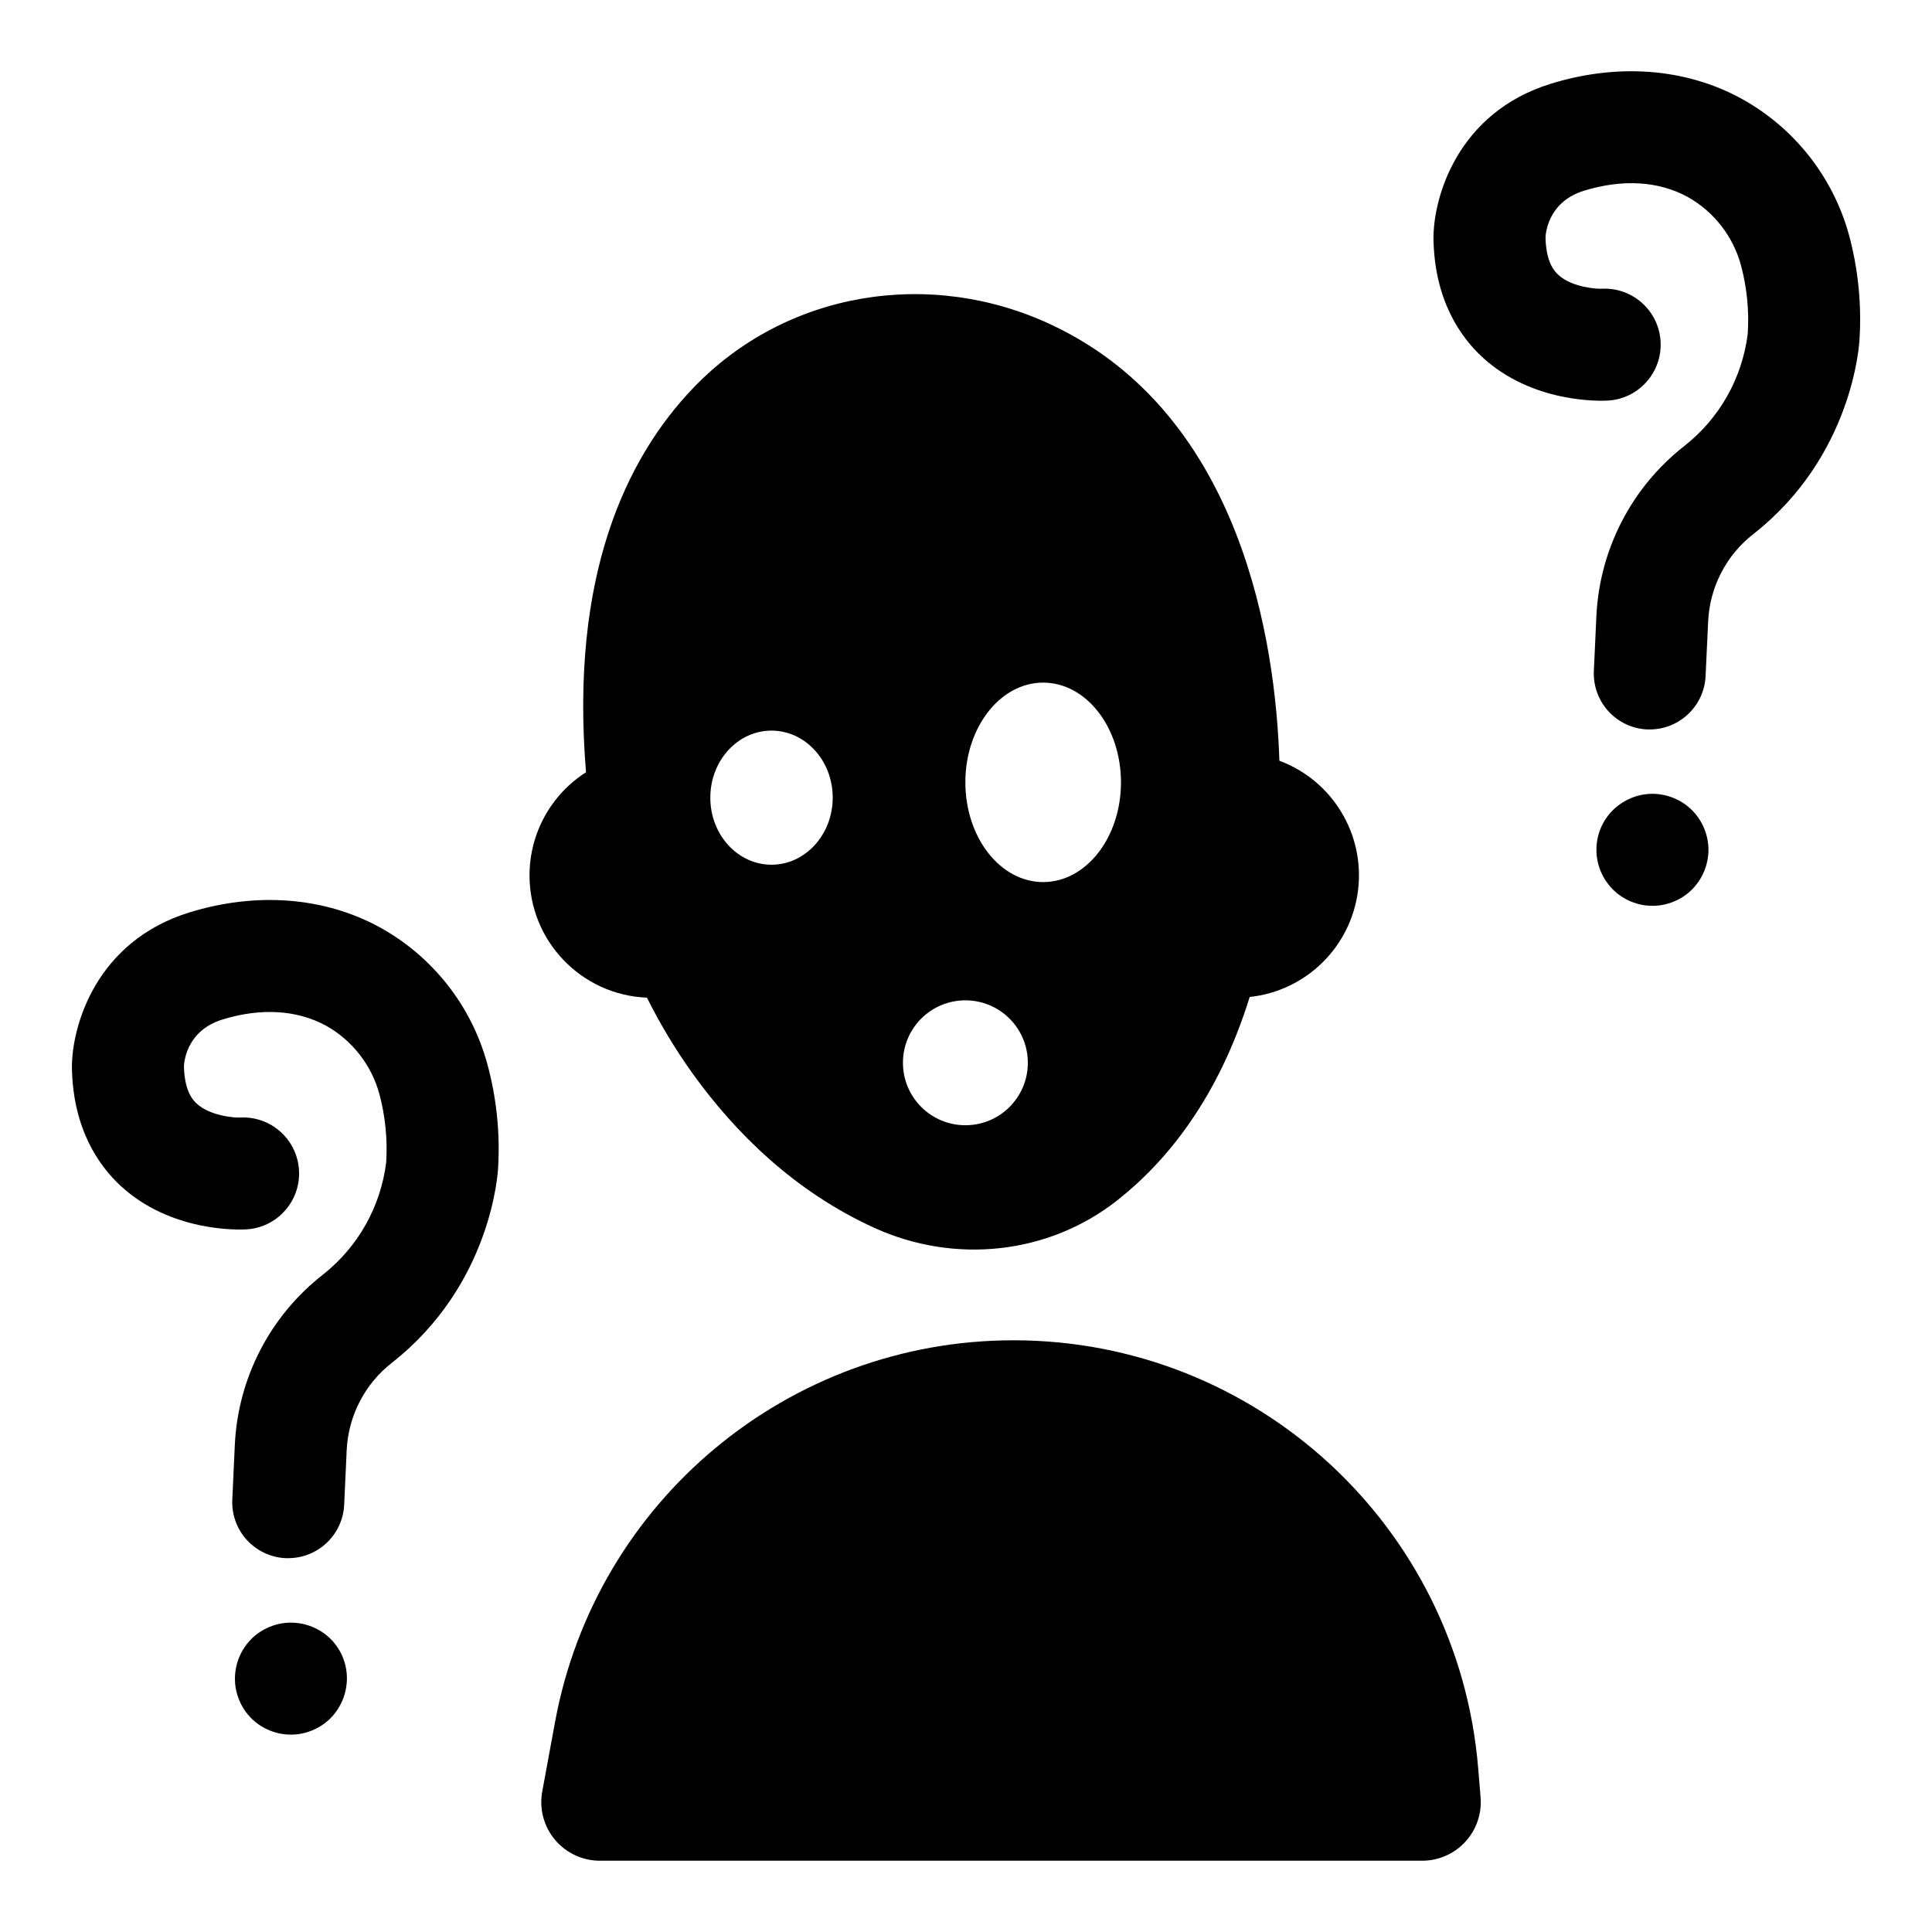
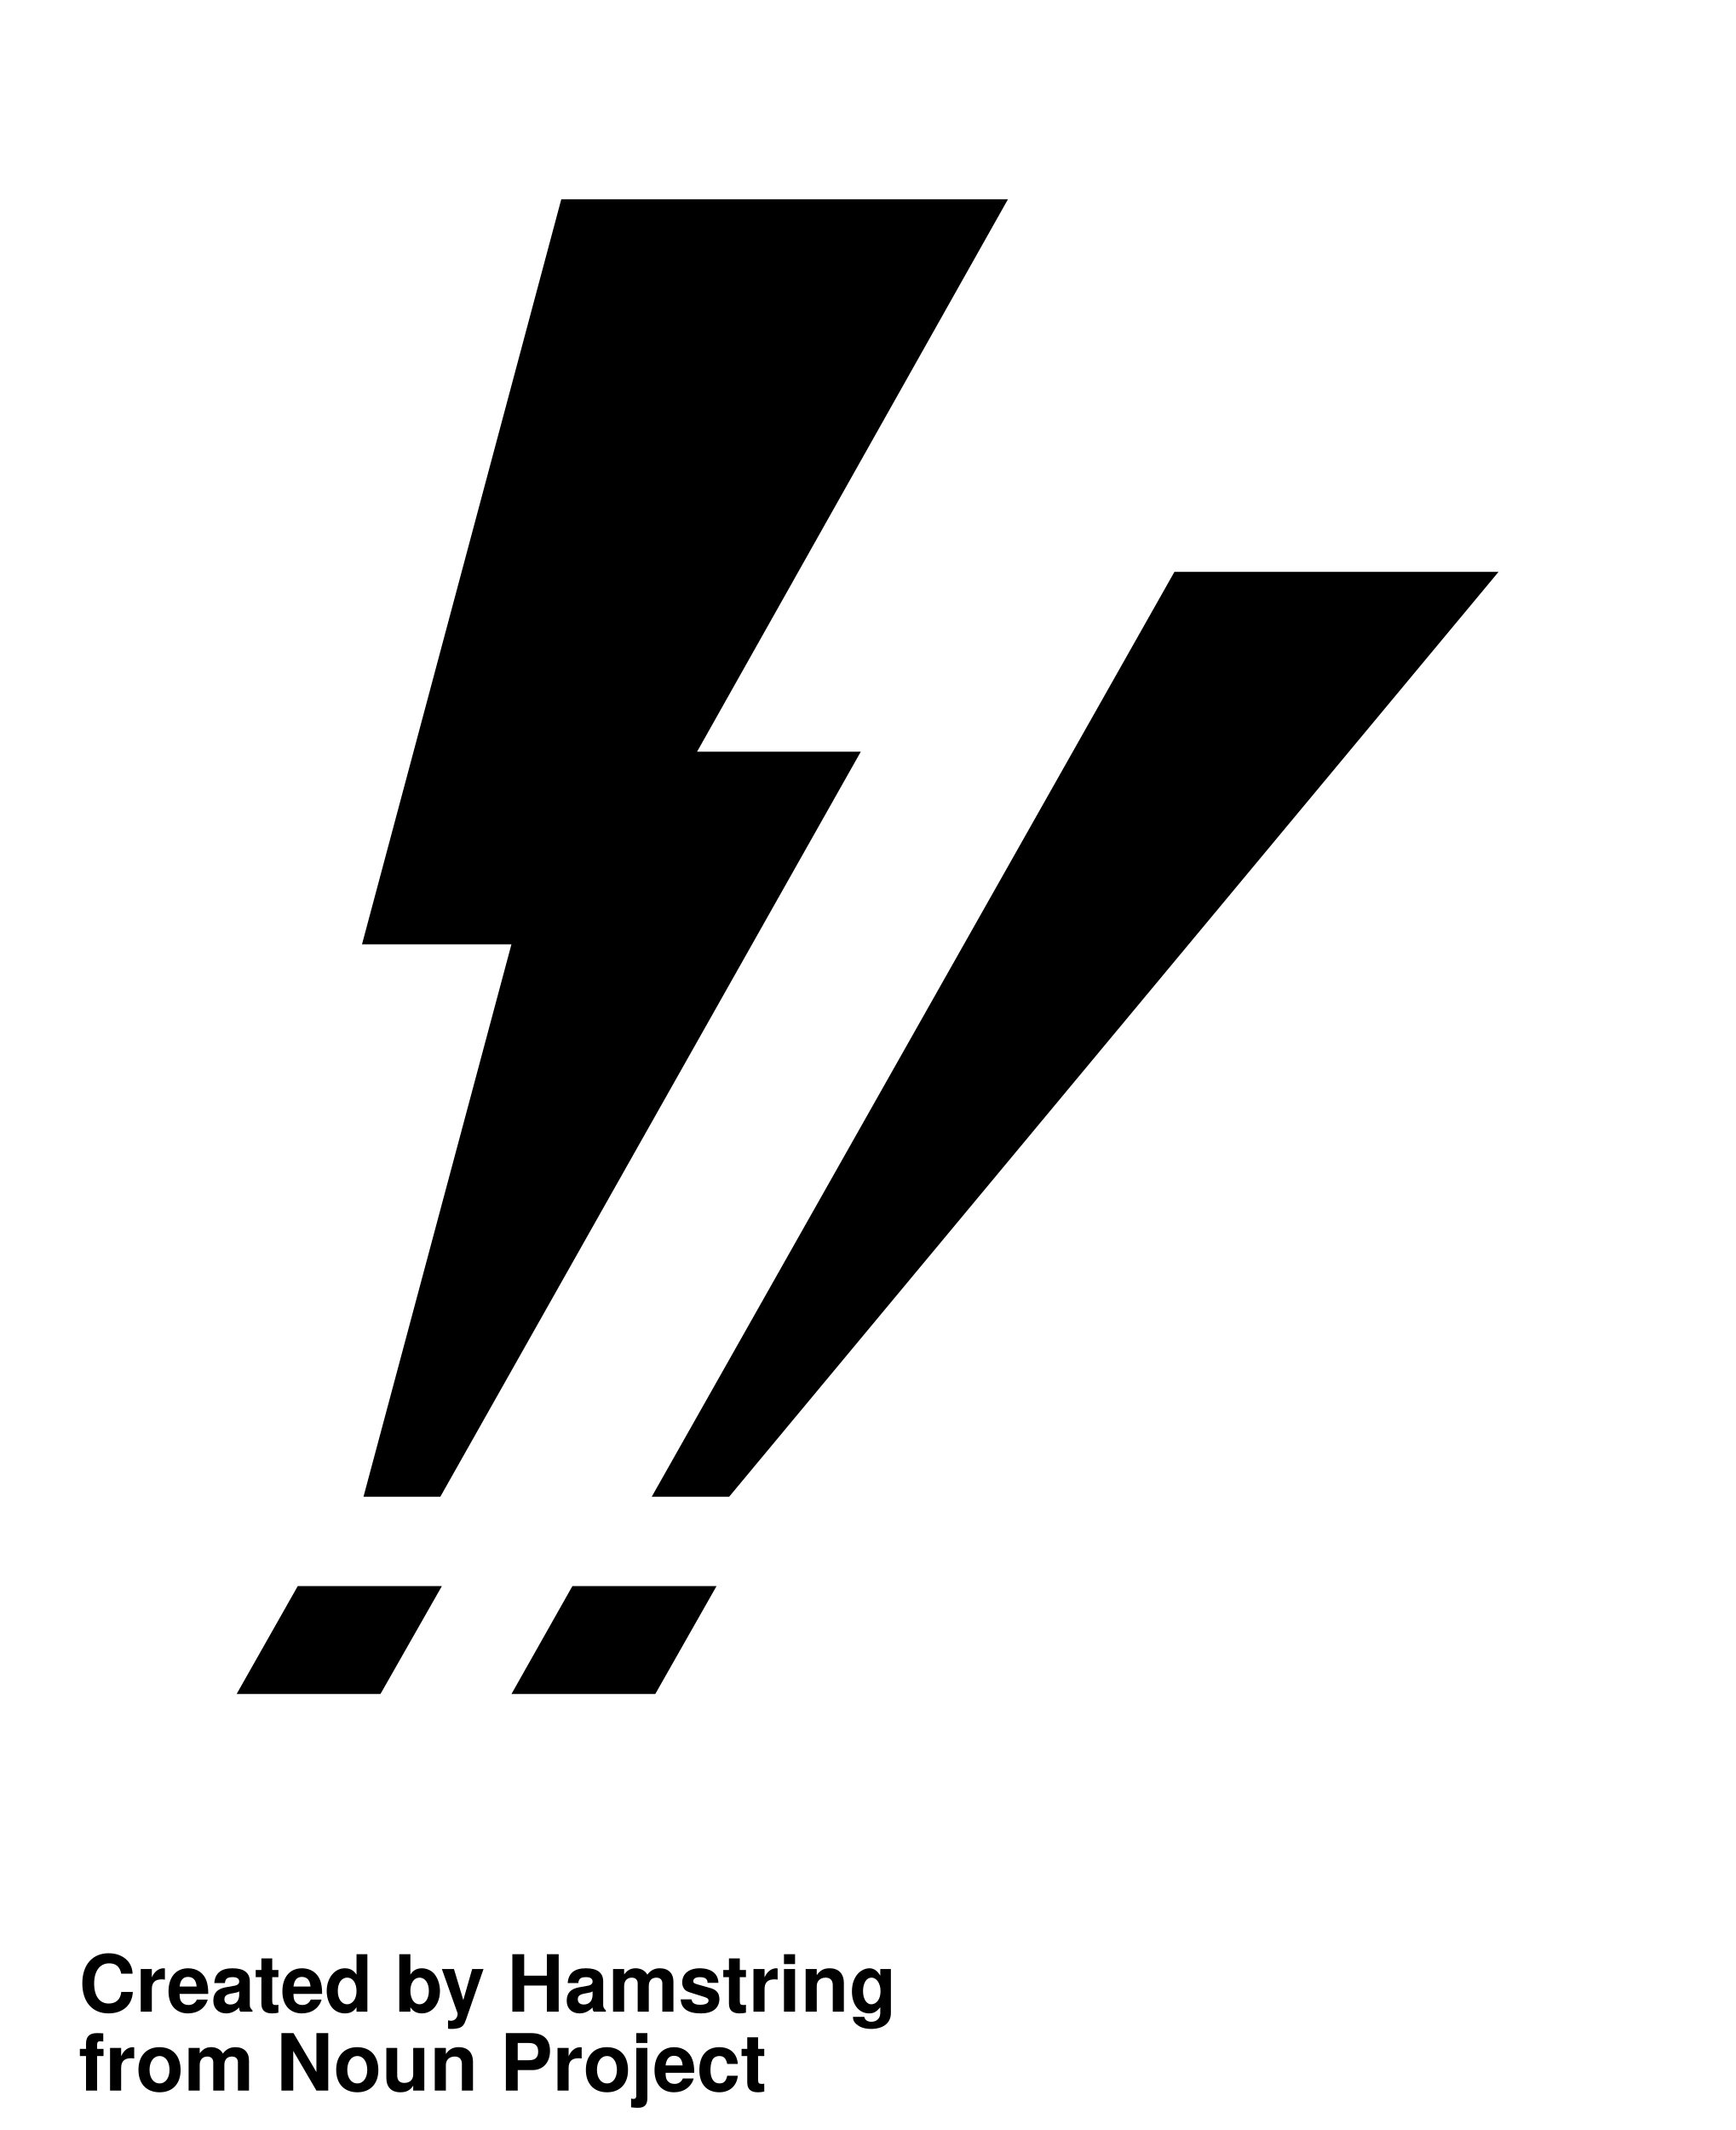
- <svg xmlns="http://www.w3.org/2000/svg" viewBox="0 0 512 512" x="0px" y="0px">
-   <path d="M140.33,232a32.42,32.42,0,0,0,31.12,32.39A147.23,147.23,0,0,0,183.7,284.7c11.12,15.41,26.73,31,48,40.69s46.21,7.09,64.48-7.36c13.1-10.37,26.69-27.06,35-53.82a32.42,32.42,0,0,0,7.87-62.61c-1-30.8-9.7-91.54-60.17-115.42-32.21-15.25-70.53-9.09-95.18,16.65C165.93,121.4,151,152.59,155.3,204.66A32.39,32.39,0,0,0,140.33,232ZM276.45,180.9c11.39,0,20.62,11.83,20.62,26.43s-9.23,26.43-20.62,26.43-20.62-11.84-20.62-26.43S265.06,180.9,276.45,180.9Zm-20.62,84.2a16.55,16.55,0,1,1-16.54,16.54A16.54,16.54,0,0,1,255.83,265.1Zm-51.37-71.48c9,0,16.22,8,16.22,17.77s-7.26,17.77-16.22,17.77-16.22-7.95-16.22-17.77S195.5,193.62,204.46,193.62Z" />
-   <path d="M391.73,468.56A123.55,123.55,0,0,0,268.6,355.19h0A123.55,123.55,0,0,0,147.09,456.37l-3.39,18.4A15.53,15.53,0,0,0,159,493.11H376.89a15.53,15.53,0,0,0,15.48-16.81Z" />
-   <path d="M31.93,314.22c13.28,12.32,31.31,11.69,33.32,11.58a14.84,14.84,0,0,0-1.66-29.64c-1.16.07-7.82-.32-11.47-3.7-.8-.74-3.21-3-3.37-9.8,0-.67.37-9.46,10.21-12.48,10.2-3.13,19.69-2.57,27.43,1.63a29.73,29.73,0,0,1,14.19,18.27,56.42,56.42,0,0,1,1.76,18,44.9,44.9,0,0,1-16.81,29.75,60.87,60.87,0,0,0-23.3,45.06l-.67,14.55A14.84,14.84,0,0,0,75.7,412.93l.7,0a14.85,14.85,0,0,0,14.81-14.16l.67-14.55a31.26,31.26,0,0,1,12-23.09c26.4-20.74,28.07-50.46,28.13-51.72a85.56,85.56,0,0,0-2.89-27.53,59.11,59.11,0,0,0-28.56-36.18c-14.7-8-32.56-9.36-50.3-3.92C25.38,249.43,19,272,19.06,282.94v.16C19.37,299.24,26.23,308.94,31.93,314.22Z" />
-   <path d="M64.73,453.1a17.45,17.45,0,0,0,1.86,2.26,14.41,14.41,0,0,0,2.26,1.84,15.2,15.2,0,0,0,2.55,1.36,15.36,15.36,0,0,0,2.78.85,15,15,0,0,0,2.9.28,14.44,14.44,0,0,0,5.67-1.13,14.65,14.65,0,0,0,2.57-1.36,14.41,14.41,0,0,0,2.26-1.84,15.81,15.81,0,0,0,1.84-2.26,17.14,17.14,0,0,0,1.37-2.57,14.76,14.76,0,0,0,.84-2.77,14.73,14.73,0,0,0-4-13.41,14.41,14.41,0,0,0-2.26-1.84,14.65,14.65,0,0,0-2.57-1.36A14.08,14.08,0,0,0,80,430.3a14.74,14.74,0,0,0-8.58.85,15.2,15.2,0,0,0-2.55,1.36,14.41,14.41,0,0,0-2.26,1.84,14.93,14.93,0,0,0-4.07,13.41,15.57,15.57,0,0,0,.85,2.77A16.21,16.21,0,0,0,64.73,453.1Z" />
-   <path d="M461.38,26.08c-14.7-8-32.56-9.37-50.3-3.92-24.87,7.63-31.28,30.24-31.19,41.13v.17c.31,16.14,7.17,25.83,12.87,31.12,13.29,12.32,31.31,11.69,33.32,11.58a14.84,14.84,0,1,0-1.66-29.64c-1.15.07-7.82-.32-11.47-3.7-.79-.74-3.21-3-3.37-9.81,0-.66.38-9.45,10.21-12.47,10.2-3.13,19.69-2.57,27.43,1.63a29.69,29.69,0,0,1,14.19,18.27,56.13,56.13,0,0,1,1.76,18,44.81,44.81,0,0,1-16.8,29.75,60.88,60.88,0,0,0-23.31,45.06l-.67,14.55a14.84,14.84,0,0,0,14.14,15.51l.7,0A14.84,14.84,0,0,0,452,179.15l.68-14.55a31.19,31.19,0,0,1,12-23.09c26.4-20.74,28.06-50.46,28.12-51.72A85.85,85.85,0,0,0,490,62.26,59.16,59.16,0,0,0,461.38,26.08Z" />
-   <path d="M425.57,233.46a17.37,17.37,0,0,0,1.85,2.26,14.89,14.89,0,0,0,2.26,1.84,15.2,15.2,0,0,0,2.55,1.36,16.47,16.47,0,0,0,2.78.85,15,15,0,0,0,2.91.28,14.82,14.82,0,0,0,2.89-.28,15.67,15.67,0,0,0,2.78-.85,15.39,15.39,0,0,0,2.57-1.36,14.8,14.8,0,0,0,2.25-1.84,15.81,15.81,0,0,0,1.84-2.26,15.49,15.49,0,0,0,1.37-2.57,14.76,14.76,0,0,0,.84-2.77,14.3,14.3,0,0,0,.3-2.91,15,15,0,0,0-4.35-10.5,14.8,14.8,0,0,0-2.25-1.84,15.39,15.39,0,0,0-2.57-1.36,14.18,14.18,0,0,0-2.78-.85,14.52,14.52,0,0,0-5.8,0,14.82,14.82,0,0,0-2.78.85,15.2,15.2,0,0,0-2.55,1.36,14.74,14.74,0,0,0-6.61,12.34,14.29,14.29,0,0,0,.29,2.91,14.76,14.76,0,0,0,.84,2.77A15.49,15.49,0,0,0,425.57,233.46Z" />
+ <svg xmlns="http://www.w3.org/2000/svg" version="1.1" viewBox="-5.0 -10.0 110.0 135.0">
+   <path d="m27.422 49.852h-9.473l12.633-47.223h28.316l-19.707 35.012h10.379l-26.656 47.223h-4.871zm13.801 35.012 48.777-58.621h-20.547l-33.137 58.621zm-22.105 12.504 3.894-6.84h-9.137l-3.875 6.84zm17.422 0 3.883-6.84h-9.137l-3.863 6.84z" />
+   <text x="0.0" y="117.5" font-size="5.0" font-weight="bold" font-family="Arbeit Regular, Helvetica, Arial-Unicode, Arial, Sans-serif" fill="#000000">Created
+         by Hamstring</text>
+   <text x="0.0" y="122.5" font-size="5.0" font-weight="bold" font-family="Arbeit Regular, Helvetica, Arial-Unicode, Arial, Sans-serif" fill="#000000">from
+         Noun Project</text>
</svg>
